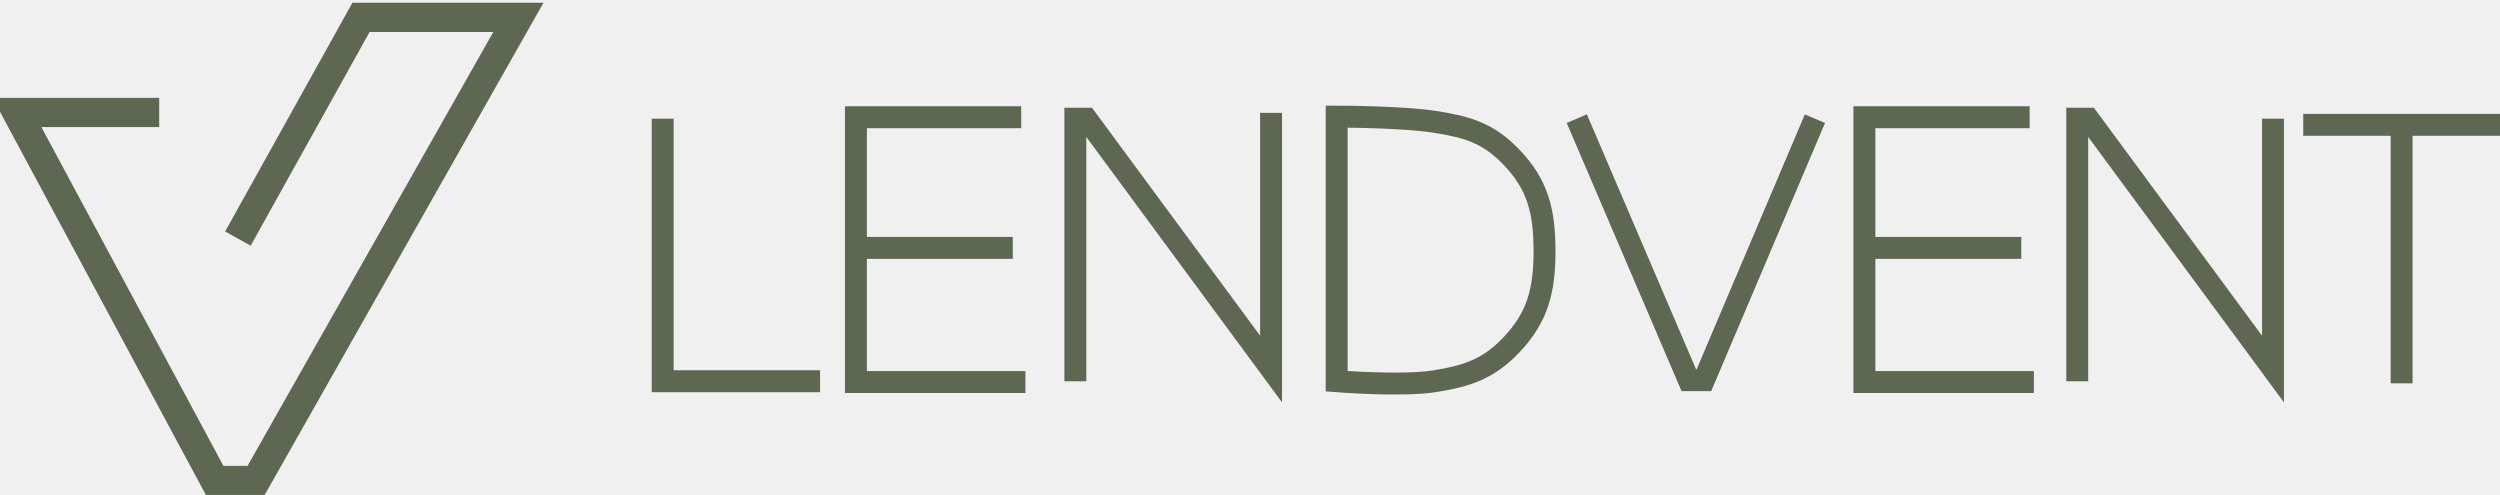
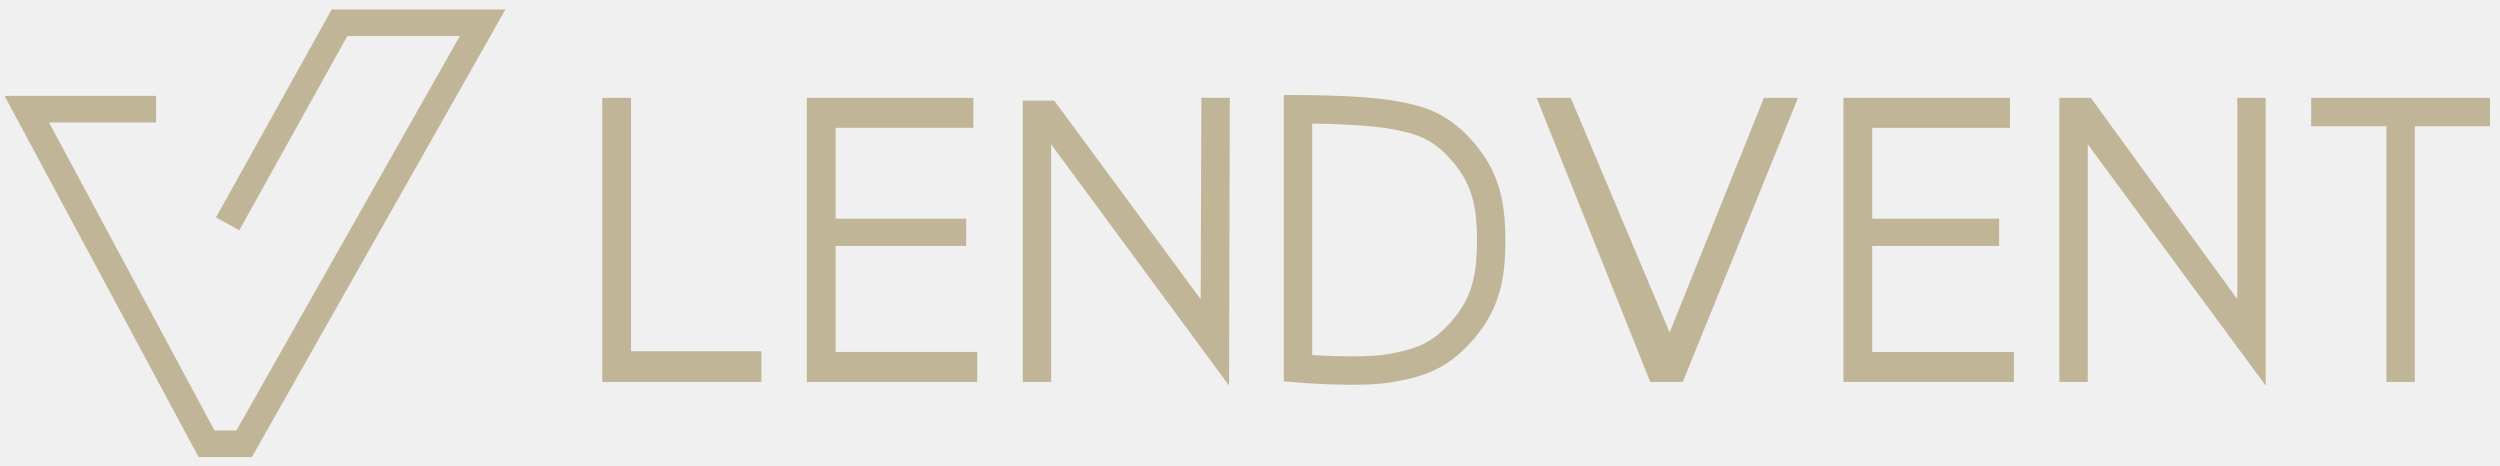
- <svg xmlns="http://www.w3.org/2000/svg" width="197" height="39" viewBox="0 0 197 39" fill="none">
-   <g clip-path="url(#a)" stroke="#5E6752">
-     <path d="M18.747 18.8l9.7-17.432H40.85L20.178 37.863h-3.26l-15.583-29h11.21" stroke-width="2.303" />
-     <path d="M84.737 30.043V9.352h.875l14.549 19.727V8.895m63.526 21.148V9.352h.875l14.549 19.727V9.352m10.137.488v20.365M181.497 9.84h7.751-7.751zm15.503 0h-7.752H197zm-91.67 20.202V9.19s5.088 0 7.711.407c2.624.407 4.223.888 6.043 2.77 2.116 2.187 2.624 4.333 2.624 7.413 0 3.079-.523 5.21-2.624 7.412-1.816 1.904-3.498 2.444-6.043 2.851-2.543.408-7.711 0-7.711 0zm37.686-20.69L134.27 29.96h-1.193l-8.825-20.61m-72.032.002v20.69h12.402m16.181.063H67.447V9.237H80.47M67.803 19.534h12.005m80.463 10.571h-13.356V9.237h13.022m-12.666 10.297h12.005" stroke-width="1.727" />
-   </g>
-   <defs>
-     <clipPath id="a">
-       <path fill="#fff" d="M0 0h197v39H0z" />
-     </clipPath>
-   </defs>
+ <svg xmlns="http://www.w3.org/2000/svg" width="220" height="41" viewBox="0 0 220 41" fill="none">
+   <path d="M20.032 19.698L29.88 2h12.592L21.485 39.05h-3.31L2.356 9.608h11.382" stroke="#C0B596" stroke-width="2.338" />
+   <path fill-rule="evenodd" clip-rule="evenodd" d="M90 8.854h2.77l12.889 17.477.064-17.722h2.5l-.064 25.323L92.5 12.7v20.91H90V8.853zm91.223-.244h2.769l12.89 17.72V8.61h2.5v25.322L183.723 12.7v20.91h-2.5v-25zm22.16 0h15.739v2.5h-6.619v22.5h-2.5v-22.5h-6.62v-2.5z" fill="#C0B596" />
+   <path d="M114.223 32.411V9.61s5.281 0 8.004.446c2.723.445 4.383.971 6.272 3.028 2.196 2.392 2.724 4.739 2.724 8.106s-.543 5.697-2.724 8.105c-1.884 2.081-3.631 2.672-6.272 3.117-2.64.446-8.004 0-8.004 0z" stroke="#C0B596" stroke-width="2.5" />
+   <path fill-rule="evenodd" clip-rule="evenodd" d="M146.929 29.26l8.294-20.65h3l-10.138 25h-2.862l-10-25h3l8.706 20.65zM53 8.61h2.529v22.303H67v2.696H53v-25zm18 0h14.657v2.638H73.532v19.723H86v2.638H71v-25z" fill="#C0B596" />
+   <path fill-rule="evenodd" clip-rule="evenodd" d="M85.024 21.642H72.836v-2.4h12.188v2.4zM162.223 8.61h14.656v2.638h-12.124v19.723h12.468v2.638h-15v-25z" fill="#C0B596" />
+   <path fill-rule="evenodd" clip-rule="evenodd" d="M175.923 21.642h-12.189v-2.4h12.189v2.4z" fill="#C0B596" />
</svg>
